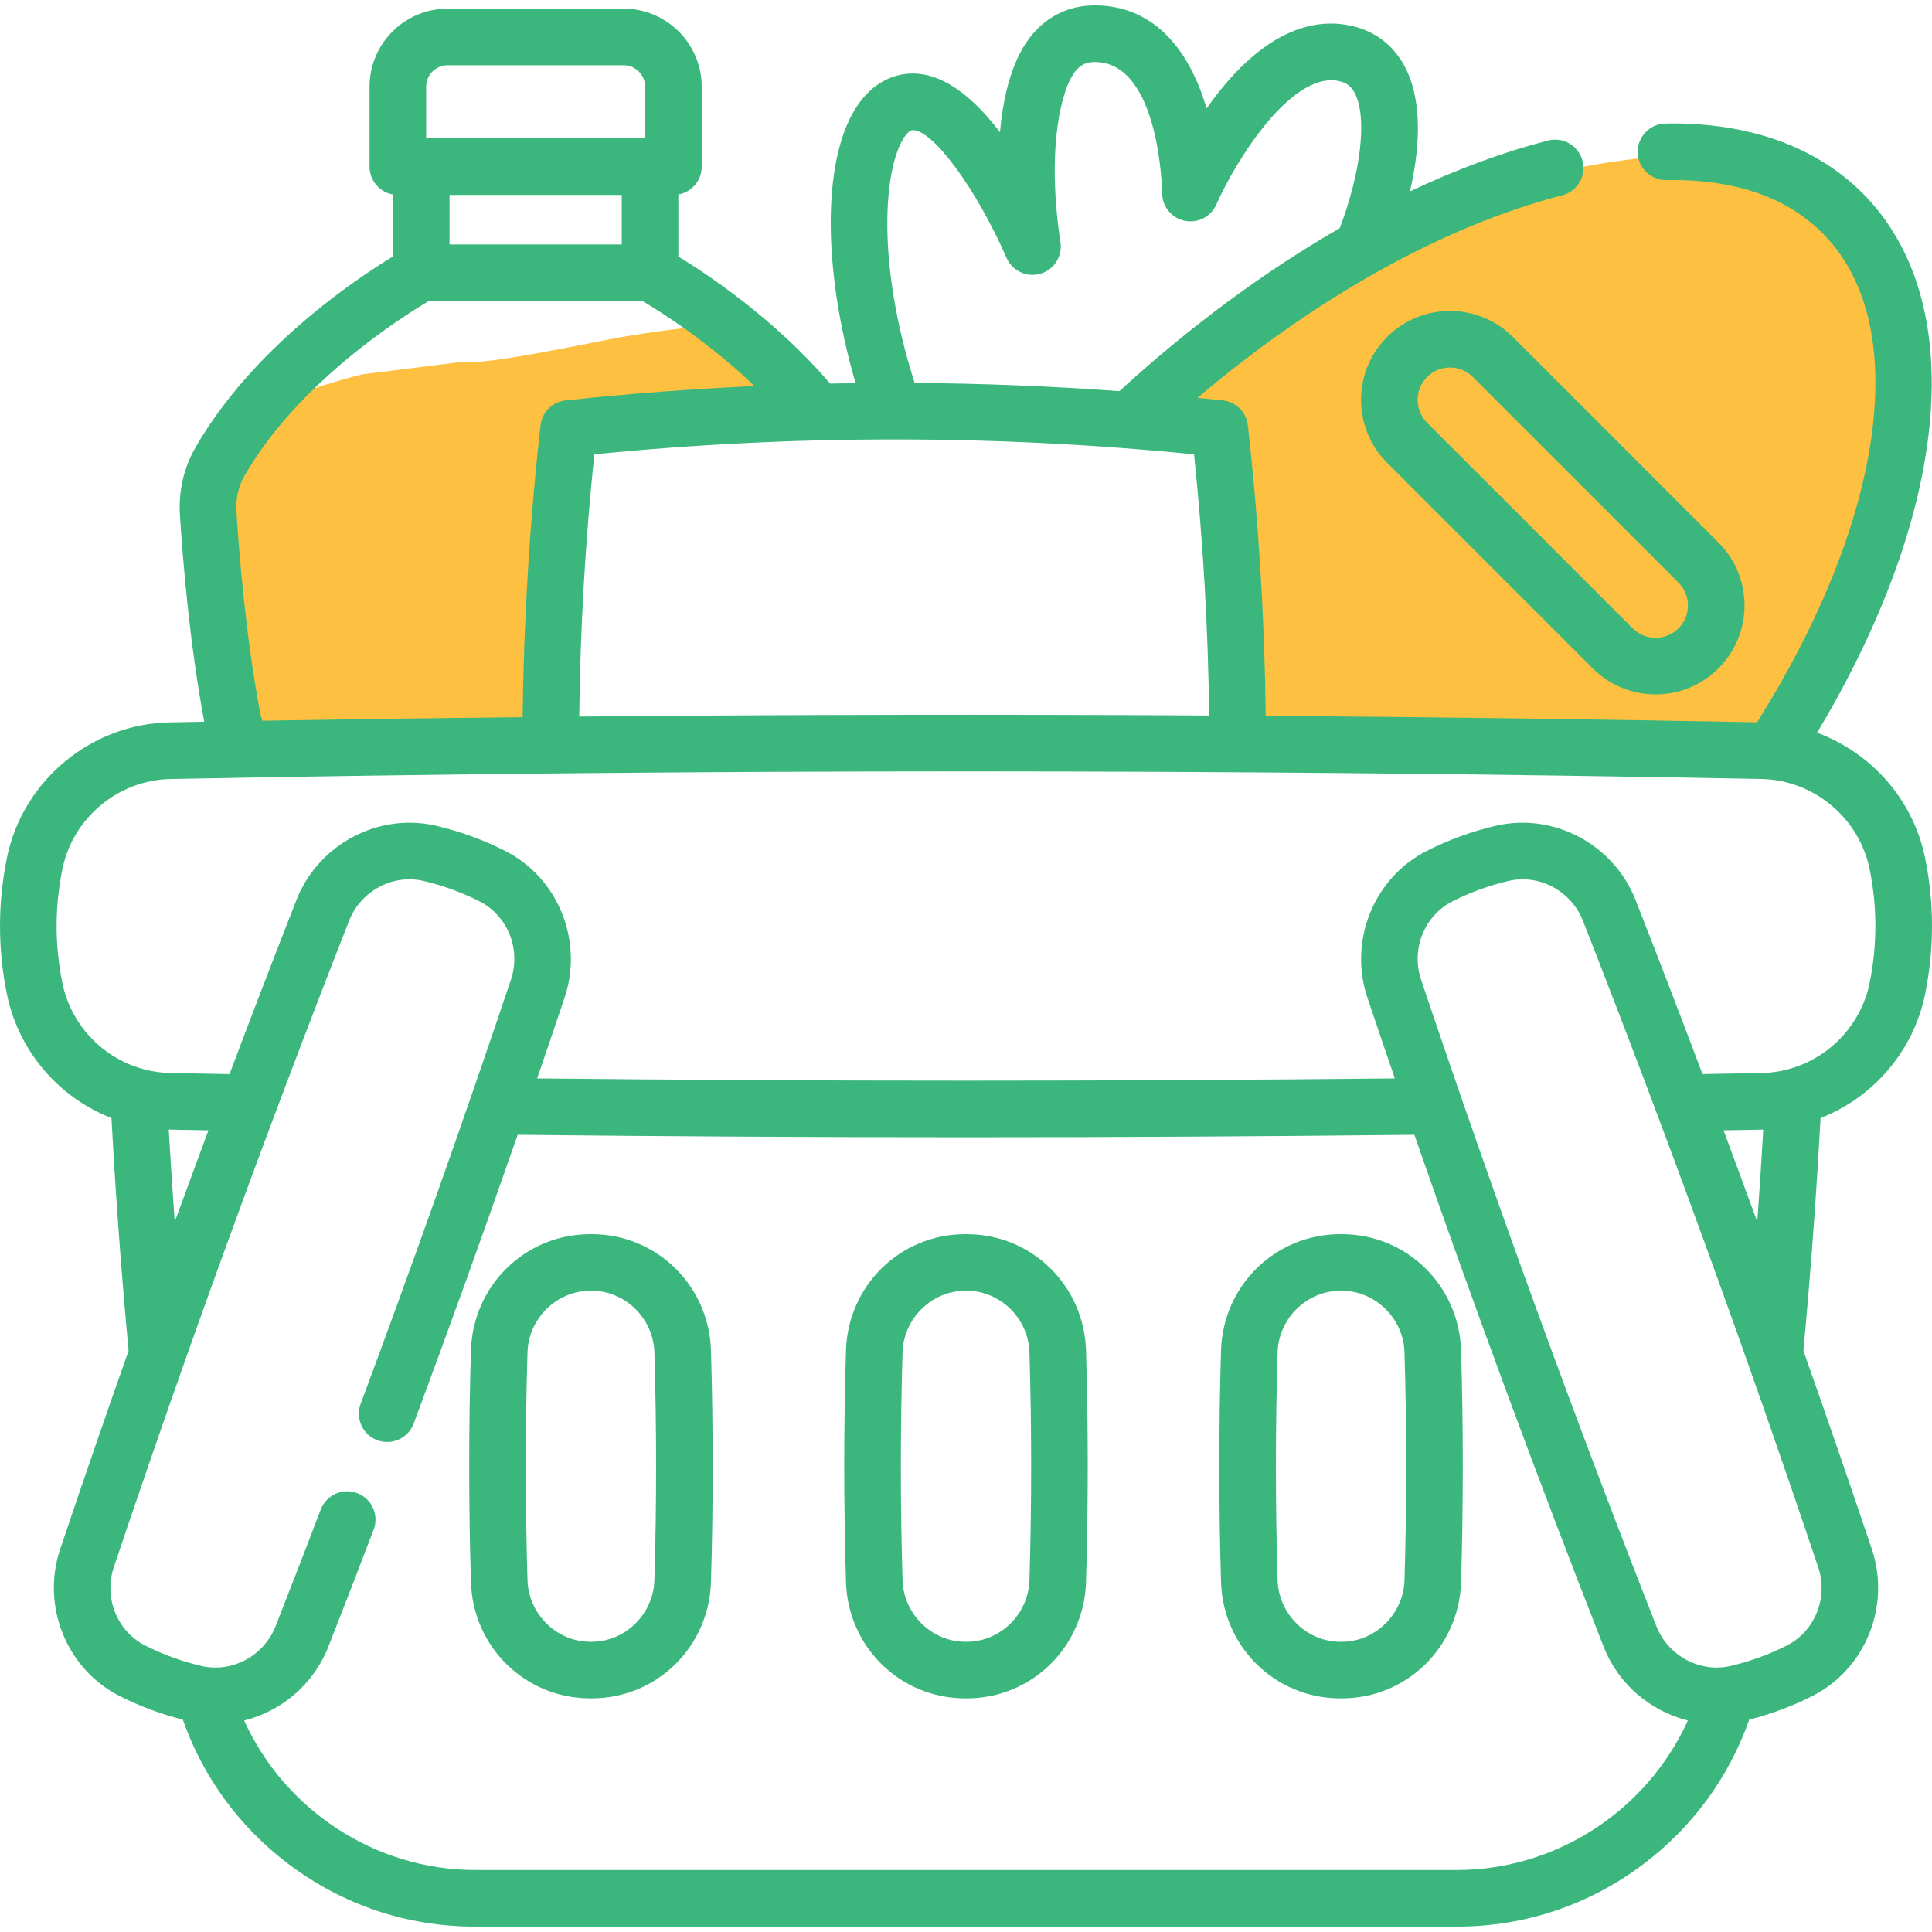
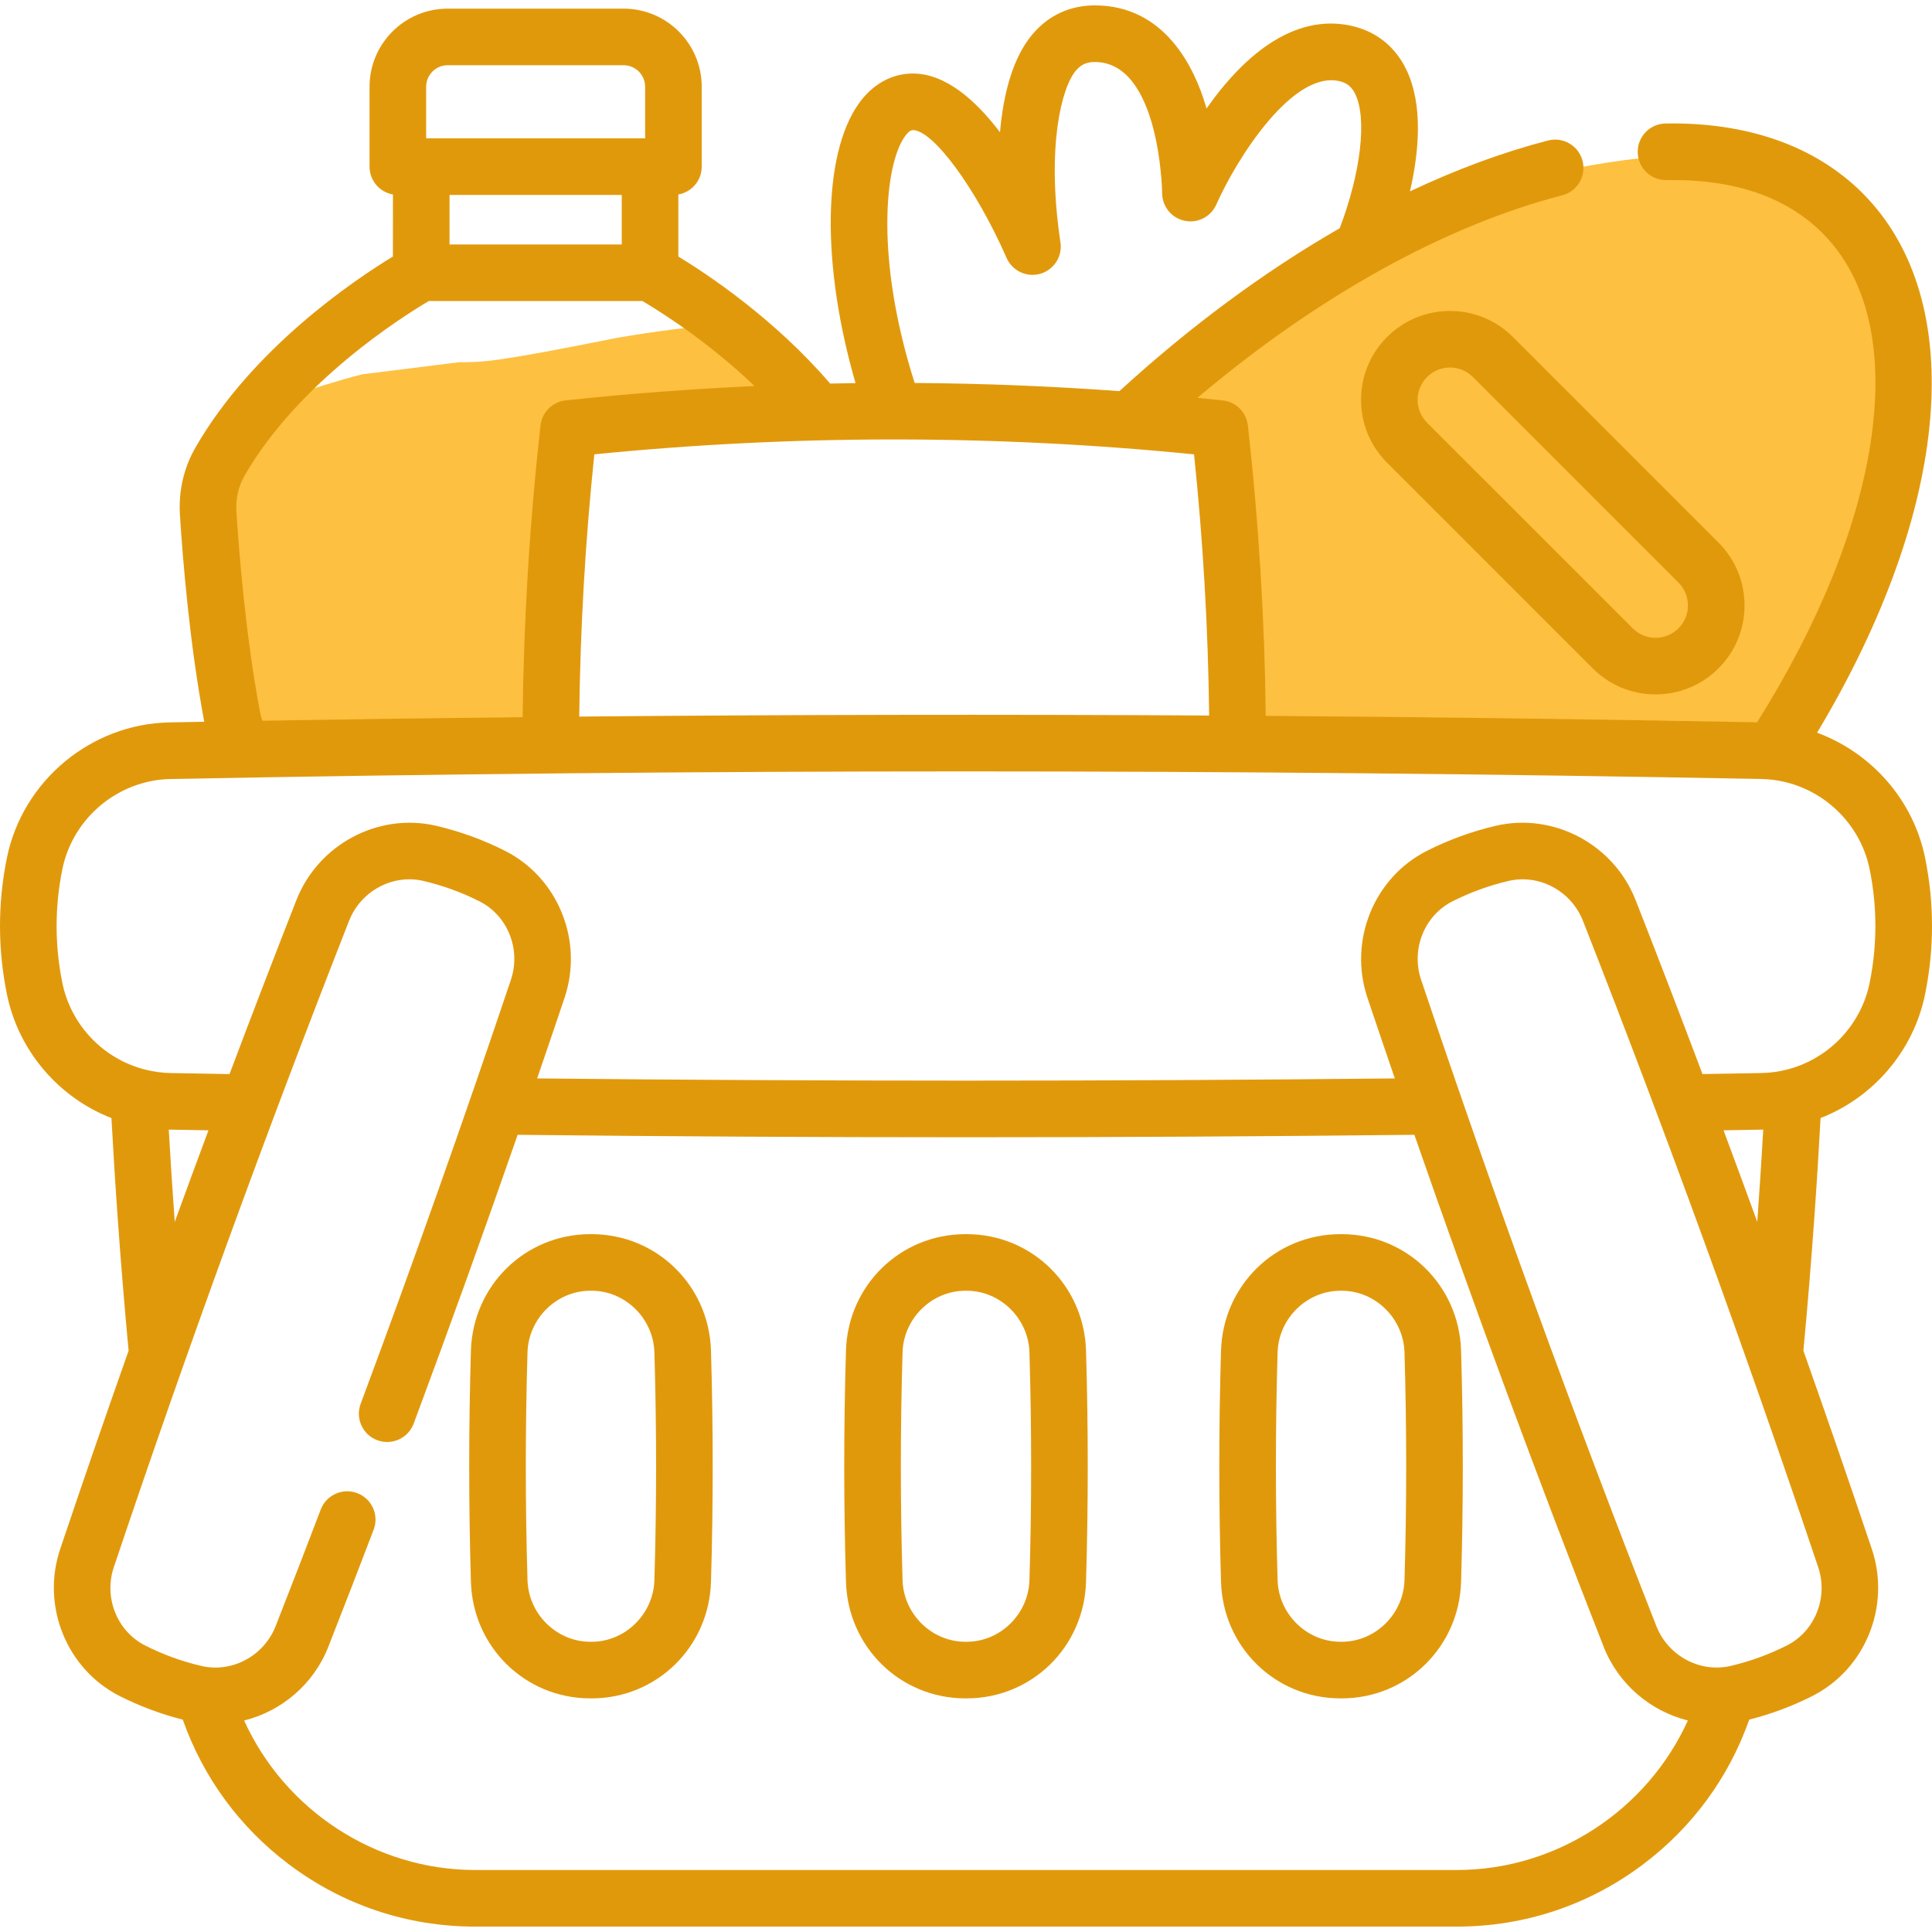
<svg xmlns="http://www.w3.org/2000/svg" width="80" height="80" viewBox="0 0 80 80" fill="none">
  <path d="M10 31L9 25.5V20.5C9.167 19.333 9.6 17 10 17C10.4 17 13 16 15 15.5L19 15C20 15 20.5 15 25.5 14C25.892 13.922 28.5 13.5 29.5 13.5L28 11.5L30 13.5L32 15.5L32.5 17C31.833 17.167 30.3 17.5 29.5 17.5H25.5L23.5 18.5V20C23.5 20.4 23.167 23.833 23 25.5L22.5 30.5L20.5 31H11H10Z" fill="#FDC040" />
  <path d="M47 17.5L49 15L55.5 10.5L63 7.5C65.333 6.833 70.6 5.8 73 7C76 8.5 76.5 9 79 13.5C78.833 17 78.2 24.3 77 25.5L74.5 30L73 31H65.5H54.5H51V27.5C51 27 50.5 23.5 50.5 23V20L50 18L49 17.5H47Z" fill="#FDC040" />
-   <path d="M57.437 13.953C56.741 14.648 56.358 15.573 56.358 16.557C56.358 17.541 56.741 18.465 57.436 19.161L65.95 27.675C66.646 28.371 67.571 28.754 68.554 28.754C69.538 28.754 70.463 28.371 71.159 27.675C71.854 26.979 72.237 26.055 72.237 25.071C72.237 24.087 71.854 23.162 71.159 22.466L62.645 13.952C61.209 12.517 58.872 12.517 57.437 13.953ZM69.501 24.124C69.754 24.377 69.894 24.713 69.894 25.071C69.894 25.428 69.754 25.765 69.501 26.018C69.249 26.271 68.912 26.41 68.554 26.41C68.197 26.41 67.86 26.271 67.608 26.018L59.093 17.504C58.841 17.251 58.701 16.914 58.701 16.557C58.701 16.199 58.841 15.863 59.094 15.61C59.355 15.349 59.697 15.218 60.041 15.218C60.383 15.218 60.727 15.349 60.987 15.61L69.501 24.124Z" fill="#3BB77E" />
-   <path d="M79.715 35.527C79.225 33.106 77.477 31.165 75.242 30.34C80.786 21.091 81.555 12.429 77.119 7.993C75.173 6.048 72.355 5.052 68.964 5.114C68.317 5.126 67.802 5.66 67.814 6.307C67.825 6.947 68.348 7.458 68.985 7.458C68.992 7.458 69 7.458 69.007 7.458C71.782 7.406 73.956 8.145 75.462 9.651C77.79 11.979 77.853 15.517 77.496 18.076C76.991 21.693 75.354 25.773 72.758 29.909C65.999 29.78 59.211 29.691 52.411 29.642C52.367 25.651 52.12 21.611 51.671 17.614C51.61 17.069 51.178 16.639 50.632 16.58C50.283 16.542 49.933 16.509 49.583 16.474C54.53 12.291 59.819 9.344 64.688 8.088C65.315 7.926 65.691 7.287 65.53 6.66C65.368 6.033 64.729 5.656 64.102 5.818C62.236 6.3 60.318 7.01 58.383 7.925C58.76 6.287 58.94 4.323 58.221 2.858C57.787 1.975 57.07 1.373 56.147 1.117C54.778 0.738 52.653 0.937 50.291 4.039C50.177 4.19 50.067 4.341 49.96 4.491C49.948 4.447 49.935 4.402 49.921 4.358C49.457 2.814 48.244 0.223 45.33 0.223C44.318 0.223 43.435 0.627 42.778 1.39C41.919 2.386 41.543 3.934 41.408 5.476C40.383 4.128 39.141 3.044 37.797 3.044C36.924 3.044 36.127 3.488 35.555 4.296C34.047 6.423 34.025 11.033 35.426 15.863C35.075 15.868 34.725 15.876 34.374 15.883C32.078 13.204 29.303 11.36 28.089 10.622V8.053C28.639 7.957 29.057 7.478 29.057 6.9V3.592C29.057 1.808 27.606 0.358 25.823 0.358H18.536C16.753 0.358 15.302 1.808 15.302 3.592V6.9C15.302 7.478 15.72 7.957 16.271 8.053L16.27 10.622C14.688 11.583 10.461 14.415 8.095 18.528C7.613 19.363 7.389 20.326 7.45 21.314C7.563 23.116 7.845 26.617 8.457 29.887C7.977 29.896 7.497 29.904 7.018 29.913C3.762 29.975 0.931 32.336 0.285 35.527C-0.095 37.397 -0.095 39.292 0.285 41.161C0.759 43.507 2.42 45.442 4.615 46.297C4.743 48.682 4.964 52.075 5.325 55.931C4.357 58.671 3.41 61.412 2.491 64.147C1.7 66.503 2.759 69.118 4.955 70.23C5.791 70.652 6.669 70.979 7.569 71.207C8.409 73.59 9.909 75.646 11.942 77.183C14.186 78.88 16.861 79.777 19.676 79.777H60.324C63.139 79.777 65.814 78.88 68.058 77.183C70.091 75.646 71.591 73.59 72.432 71.206C73.335 70.977 74.214 70.649 75.046 70.228C77.242 69.118 78.301 66.503 77.509 64.145C76.589 61.408 75.642 58.668 74.675 55.93C75.036 52.074 75.257 48.682 75.386 46.296C77.582 45.44 79.242 43.505 79.715 41.162C80.095 39.292 80.095 37.396 79.715 35.527ZM49.443 18.814C49.818 22.412 50.027 26.04 50.068 29.628C41.375 29.578 32.669 29.592 23.985 29.672C24.025 26.07 24.233 22.427 24.61 18.813C32.854 17.991 41.199 17.991 49.443 18.814ZM37.467 5.651C37.553 5.531 37.679 5.387 37.797 5.387C38.64 5.387 40.41 7.795 41.669 10.654C41.876 11.16 42.41 11.458 42.954 11.364C43.515 11.267 43.925 10.779 43.925 10.209C43.925 10.138 43.918 10.067 43.905 9.996C43.319 6.036 43.971 3.595 44.553 2.92C44.766 2.672 44.999 2.567 45.33 2.567C48.032 2.567 48.122 7.942 48.122 7.995C48.122 8.549 48.51 9.027 49.052 9.141C49.595 9.256 50.142 8.975 50.366 8.468C51.204 6.573 53.564 2.834 55.52 3.376C55.799 3.453 55.977 3.607 56.116 3.891C56.614 4.907 56.348 7.154 55.475 9.45C52.375 11.232 49.284 13.511 46.353 16.196C43.532 15.99 40.704 15.877 37.874 15.858C36.241 10.739 36.624 6.841 37.467 5.651ZM25.745 10.123H18.614L18.615 8.072H25.745V10.123H25.745ZM18.536 2.701H25.823C26.314 2.701 26.713 3.101 26.713 3.591V5.728H17.646V3.592C17.646 3.101 18.045 2.701 18.536 2.701ZM10.768 29.493C10.174 26.337 9.9 22.922 9.789 21.169C9.757 20.644 9.873 20.136 10.126 19.698C12.361 15.812 16.681 13.099 17.755 12.466H26.604C27.288 12.87 29.299 14.121 31.244 15.986C28.63 16.105 26.02 16.301 23.421 16.58C22.875 16.639 22.443 17.069 22.382 17.614C21.931 21.63 21.684 25.688 21.641 29.696C18.043 29.735 14.449 29.783 10.863 29.844C10.824 29.729 10.791 29.613 10.768 29.493ZM6.988 46.774C6.998 46.775 7.008 46.776 7.018 46.776L7.055 46.776C7.581 46.786 8.106 46.795 8.632 46.804C8.162 48.067 7.696 49.331 7.235 50.596C7.132 49.169 7.051 47.881 6.988 46.774ZM60.324 77.433H19.676C15.537 77.433 11.79 74.949 10.109 71.243C11.648 70.859 12.983 69.751 13.596 68.188C14.272 66.467 14.885 64.881 15.472 63.34C15.703 62.735 15.399 62.058 14.794 61.828C14.19 61.597 13.512 61.901 13.282 62.505C12.698 64.039 12.087 65.618 11.414 67.333C10.928 68.571 9.605 69.281 8.332 68.982C7.532 68.795 6.751 68.511 6.013 68.138C4.848 67.549 4.289 66.153 4.713 64.893C7.717 55.952 10.995 46.947 14.454 38.13C14.94 36.891 16.265 36.181 17.534 36.478C18.342 36.668 19.123 36.952 19.857 37.324C21.021 37.912 21.58 39.307 21.156 40.569C19.189 46.42 17.096 52.328 14.934 58.129C14.708 58.735 15.016 59.41 15.623 59.636C16.229 59.862 16.904 59.554 17.13 58.947C18.603 54.994 20.044 50.991 21.435 46.99C27.598 47.057 33.798 47.092 40 47.092C46.202 47.092 52.403 47.057 58.566 46.99C61.04 54.103 63.666 61.21 66.403 68.187C67.016 69.75 68.352 70.858 69.891 71.242C68.21 74.948 64.463 77.433 60.324 77.433ZM73.988 68.137C73.251 68.509 72.47 68.793 71.666 68.982C70.397 69.279 69.072 68.57 68.585 67.331C65.133 58.534 61.856 49.529 58.844 40.567C58.42 39.306 58.979 37.911 60.143 37.323C60.88 36.95 61.661 36.666 62.465 36.478C62.66 36.432 62.856 36.41 63.05 36.41C64.122 36.41 65.134 37.08 65.546 38.128C68.998 46.925 72.275 55.93 75.287 64.892C75.711 66.153 75.153 67.548 73.988 68.137ZM71.369 46.804C71.894 46.795 72.418 46.786 72.943 46.776L72.985 46.776C72.994 46.776 73.003 46.775 73.012 46.774C72.949 47.88 72.868 49.168 72.765 50.595C72.304 49.329 71.838 48.066 71.369 46.804ZM77.418 40.697C77.063 42.45 75.712 43.862 73.968 44.295C73.639 44.379 73.292 44.425 72.938 44.432L72.899 44.433C72.098 44.448 71.298 44.462 70.497 44.475C69.587 42.063 68.665 39.659 67.728 37.272C66.82 34.957 64.326 33.634 61.93 34.196C60.946 34.426 59.988 34.775 59.086 35.231C56.889 36.341 55.83 38.956 56.622 41.314C56.996 42.427 57.375 43.541 57.757 44.655C45.964 44.777 34.035 44.777 22.242 44.655C22.624 43.541 23.004 42.427 23.377 41.316C24.17 38.957 23.111 36.342 20.915 35.233C20.016 34.777 19.059 34.429 18.069 34.196C15.673 33.635 13.181 34.958 12.272 37.274C11.335 39.662 10.412 42.065 9.504 44.476C8.702 44.462 7.9 44.448 7.099 44.433L7.064 44.433C6.708 44.425 6.36 44.379 6.025 44.293C4.288 43.862 2.936 42.45 2.581 40.696C2.265 39.136 2.265 37.554 2.582 35.993C3.012 33.869 4.896 32.298 7.062 32.257C28.918 31.837 51.081 31.837 72.938 32.257C75.104 32.298 76.988 33.869 77.418 35.993C77.735 37.553 77.735 39.136 77.418 40.697Z" fill="#3BB77E" />
-   <path d="M24.51 51.104H24.43C21.747 51.11 19.581 53.228 19.5 55.926C19.405 59.104 19.405 62.326 19.5 65.504C19.581 68.201 21.747 70.32 24.431 70.326H24.51C27.193 70.32 29.359 68.201 29.44 65.504C29.535 62.326 29.535 59.104 29.44 55.926C29.359 53.228 27.193 51.11 24.51 51.104ZM27.097 65.433C27.055 66.835 25.892 67.979 24.505 67.982H24.436C23.048 67.979 21.885 66.835 21.843 65.433C21.749 62.302 21.749 59.127 21.843 55.996C21.885 54.594 23.048 53.451 24.437 53.447H24.503H24.504C25.892 53.451 27.055 54.594 27.097 55.996C27.191 59.127 27.191 62.302 27.097 65.433Z" fill="#3BB77E" />
-   <path d="M40.039 51.104H39.96C37.276 51.11 35.111 53.228 35.03 55.926C34.934 59.104 34.934 62.326 35.03 65.504C35.111 68.201 37.276 70.32 39.961 70.326H40.039C42.723 70.32 44.889 68.201 44.97 65.504C45.065 62.326 45.065 59.104 44.97 55.926C44.889 53.228 42.723 51.11 40.039 51.104ZM42.627 65.433C42.585 66.835 41.422 67.979 40.035 67.982H39.966C38.578 67.979 37.415 66.835 37.373 65.433C37.279 62.302 37.279 59.127 37.373 55.996C37.415 54.594 38.578 53.451 39.967 53.447H40.033H40.034C41.422 53.451 42.585 54.594 42.627 55.996C42.721 59.127 42.721 62.302 42.627 65.433Z" fill="#3BB77E" />
-   <path d="M55.569 51.104H55.49C52.806 51.11 50.641 53.228 50.56 55.926C50.465 59.104 50.465 62.326 50.56 65.504C50.641 68.201 52.806 70.32 55.491 70.326H55.569C58.253 70.32 60.419 68.201 60.5 65.504C60.595 62.326 60.595 59.104 60.5 55.926C60.419 53.228 58.253 51.11 55.569 51.104ZM58.157 65.433C58.115 66.835 56.952 67.979 55.565 67.982H55.496C54.108 67.979 52.945 66.835 52.903 65.433C52.809 62.302 52.809 59.127 52.903 55.996C52.945 54.594 54.108 53.451 55.497 53.447H55.563H55.564C56.952 53.451 58.115 54.594 58.157 55.996C58.251 59.127 58.251 62.302 58.157 65.433Z" fill="#3BB77E" />
+   <path d="M57.437 13.953C56.741 14.648 56.358 15.573 56.358 16.557C56.358 17.541 56.741 18.465 57.436 19.161L65.95 27.675C66.646 28.371 67.571 28.754 68.554 28.754C69.538 28.754 70.463 28.371 71.159 27.675C71.854 26.979 72.237 26.055 72.237 25.071C72.237 24.087 71.854 23.162 71.159 22.466L62.645 13.952C61.209 12.517 58.872 12.517 57.437 13.953ZM69.501 24.124C69.754 24.377 69.894 24.713 69.894 25.071C69.894 25.428 69.754 25.765 69.501 26.018C69.249 26.271 68.912 26.41 68.554 26.41C68.197 26.41 67.86 26.271 67.608 26.018L59.093 17.504C58.841 17.251 58.701 16.914 58.701 16.557C58.701 16.199 58.841 15.863 59.094 15.61C59.355 15.349 59.697 15.218 60.041 15.218C60.383 15.218 60.727 15.349 60.987 15.61L69.501 24.124Z" fill="#e1990c" />
+   <path d="M79.715 35.527C79.225 33.106 77.477 31.165 75.242 30.34C80.786 21.091 81.555 12.429 77.119 7.993C75.173 6.048 72.355 5.052 68.964 5.114C68.317 5.126 67.802 5.66 67.814 6.307C67.825 6.947 68.348 7.458 68.985 7.458C68.992 7.458 69 7.458 69.007 7.458C71.782 7.406 73.956 8.145 75.462 9.651C77.79 11.979 77.853 15.517 77.496 18.076C76.991 21.693 75.354 25.773 72.758 29.909C65.999 29.78 59.211 29.691 52.411 29.642C52.367 25.651 52.12 21.611 51.671 17.614C51.61 17.069 51.178 16.639 50.632 16.58C50.283 16.542 49.933 16.509 49.583 16.474C54.53 12.291 59.819 9.344 64.688 8.088C65.315 7.926 65.691 7.287 65.53 6.66C65.368 6.033 64.729 5.656 64.102 5.818C62.236 6.3 60.318 7.01 58.383 7.925C58.76 6.287 58.94 4.323 58.221 2.858C57.787 1.975 57.07 1.373 56.147 1.117C54.778 0.738 52.653 0.937 50.291 4.039C50.177 4.19 50.067 4.341 49.96 4.491C49.948 4.447 49.935 4.402 49.921 4.358C49.457 2.814 48.244 0.223 45.33 0.223C44.318 0.223 43.435 0.627 42.778 1.39C41.919 2.386 41.543 3.934 41.408 5.476C40.383 4.128 39.141 3.044 37.797 3.044C36.924 3.044 36.127 3.488 35.555 4.296C34.047 6.423 34.025 11.033 35.426 15.863C35.075 15.868 34.725 15.876 34.374 15.883C32.078 13.204 29.303 11.36 28.089 10.622V8.053C28.639 7.957 29.057 7.478 29.057 6.9V3.592C29.057 1.808 27.606 0.358 25.823 0.358H18.536C16.753 0.358 15.302 1.808 15.302 3.592V6.9C15.302 7.478 15.72 7.957 16.271 8.053L16.27 10.622C14.688 11.583 10.461 14.415 8.095 18.528C7.613 19.363 7.389 20.326 7.45 21.314C7.563 23.116 7.845 26.617 8.457 29.887C7.977 29.896 7.497 29.904 7.018 29.913C3.762 29.975 0.931 32.336 0.285 35.527C-0.095 37.397 -0.095 39.292 0.285 41.161C0.759 43.507 2.42 45.442 4.615 46.297C4.743 48.682 4.964 52.075 5.325 55.931C4.357 58.671 3.41 61.412 2.491 64.147C1.7 66.503 2.759 69.118 4.955 70.23C5.791 70.652 6.669 70.979 7.569 71.207C8.409 73.59 9.909 75.646 11.942 77.183C14.186 78.88 16.861 79.777 19.676 79.777H60.324C63.139 79.777 65.814 78.88 68.058 77.183C70.091 75.646 71.591 73.59 72.432 71.206C73.335 70.977 74.214 70.649 75.046 70.228C77.242 69.118 78.301 66.503 77.509 64.145C76.589 61.408 75.642 58.668 74.675 55.93C75.036 52.074 75.257 48.682 75.386 46.296C77.582 45.44 79.242 43.505 79.715 41.162C80.095 39.292 80.095 37.396 79.715 35.527ZM49.443 18.814C49.818 22.412 50.027 26.04 50.068 29.628C41.375 29.578 32.669 29.592 23.985 29.672C24.025 26.07 24.233 22.427 24.61 18.813C32.854 17.991 41.199 17.991 49.443 18.814ZM37.467 5.651C37.553 5.531 37.679 5.387 37.797 5.387C38.64 5.387 40.41 7.795 41.669 10.654C41.876 11.16 42.41 11.458 42.954 11.364C43.515 11.267 43.925 10.779 43.925 10.209C43.925 10.138 43.918 10.067 43.905 9.996C43.319 6.036 43.971 3.595 44.553 2.92C44.766 2.672 44.999 2.567 45.33 2.567C48.032 2.567 48.122 7.942 48.122 7.995C48.122 8.549 48.51 9.027 49.052 9.141C49.595 9.256 50.142 8.975 50.366 8.468C51.204 6.573 53.564 2.834 55.52 3.376C55.799 3.453 55.977 3.607 56.116 3.891C56.614 4.907 56.348 7.154 55.475 9.45C52.375 11.232 49.284 13.511 46.353 16.196C43.532 15.99 40.704 15.877 37.874 15.858C36.241 10.739 36.624 6.841 37.467 5.651ZM25.745 10.123H18.614L18.615 8.072H25.745V10.123H25.745ZM18.536 2.701H25.823C26.314 2.701 26.713 3.101 26.713 3.591V5.728H17.646V3.592C17.646 3.101 18.045 2.701 18.536 2.701ZM10.768 29.493C10.174 26.337 9.9 22.922 9.789 21.169C9.757 20.644 9.873 20.136 10.126 19.698C12.361 15.812 16.681 13.099 17.755 12.466H26.604C27.288 12.87 29.299 14.121 31.244 15.986C28.63 16.105 26.02 16.301 23.421 16.58C22.875 16.639 22.443 17.069 22.382 17.614C21.931 21.63 21.684 25.688 21.641 29.696C18.043 29.735 14.449 29.783 10.863 29.844C10.824 29.729 10.791 29.613 10.768 29.493ZM6.988 46.774C6.998 46.775 7.008 46.776 7.018 46.776L7.055 46.776C7.581 46.786 8.106 46.795 8.632 46.804C8.162 48.067 7.696 49.331 7.235 50.596C7.132 49.169 7.051 47.881 6.988 46.774ZM60.324 77.433H19.676C15.537 77.433 11.79 74.949 10.109 71.243C11.648 70.859 12.983 69.751 13.596 68.188C14.272 66.467 14.885 64.881 15.472 63.34C15.703 62.735 15.399 62.058 14.794 61.828C14.19 61.597 13.512 61.901 13.282 62.505C12.698 64.039 12.087 65.618 11.414 67.333C10.928 68.571 9.605 69.281 8.332 68.982C7.532 68.795 6.751 68.511 6.013 68.138C4.848 67.549 4.289 66.153 4.713 64.893C7.717 55.952 10.995 46.947 14.454 38.13C14.94 36.891 16.265 36.181 17.534 36.478C18.342 36.668 19.123 36.952 19.857 37.324C21.021 37.912 21.58 39.307 21.156 40.569C19.189 46.42 17.096 52.328 14.934 58.129C14.708 58.735 15.016 59.41 15.623 59.636C16.229 59.862 16.904 59.554 17.13 58.947C18.603 54.994 20.044 50.991 21.435 46.99C27.598 47.057 33.798 47.092 40 47.092C46.202 47.092 52.403 47.057 58.566 46.99C61.04 54.103 63.666 61.21 66.403 68.187C67.016 69.75 68.352 70.858 69.891 71.242C68.21 74.948 64.463 77.433 60.324 77.433ZM73.988 68.137C73.251 68.509 72.47 68.793 71.666 68.982C70.397 69.279 69.072 68.57 68.585 67.331C65.133 58.534 61.856 49.529 58.844 40.567C58.42 39.306 58.979 37.911 60.143 37.323C60.88 36.95 61.661 36.666 62.465 36.478C62.66 36.432 62.856 36.41 63.05 36.41C64.122 36.41 65.134 37.08 65.546 38.128C68.998 46.925 72.275 55.93 75.287 64.892C75.711 66.153 75.153 67.548 73.988 68.137ZM71.369 46.804C71.894 46.795 72.418 46.786 72.943 46.776L72.985 46.776C72.994 46.776 73.003 46.775 73.012 46.774C72.949 47.88 72.868 49.168 72.765 50.595C72.304 49.329 71.838 48.066 71.369 46.804ZM77.418 40.697C77.063 42.45 75.712 43.862 73.968 44.295C73.639 44.379 73.292 44.425 72.938 44.432L72.899 44.433C72.098 44.448 71.298 44.462 70.497 44.475C69.587 42.063 68.665 39.659 67.728 37.272C66.82 34.957 64.326 33.634 61.93 34.196C60.946 34.426 59.988 34.775 59.086 35.231C56.889 36.341 55.83 38.956 56.622 41.314C56.996 42.427 57.375 43.541 57.757 44.655C45.964 44.777 34.035 44.777 22.242 44.655C22.624 43.541 23.004 42.427 23.377 41.316C24.17 38.957 23.111 36.342 20.915 35.233C20.016 34.777 19.059 34.429 18.069 34.196C15.673 33.635 13.181 34.958 12.272 37.274C11.335 39.662 10.412 42.065 9.504 44.476C8.702 44.462 7.9 44.448 7.099 44.433L7.064 44.433C6.708 44.425 6.36 44.379 6.025 44.293C4.288 43.862 2.936 42.45 2.581 40.696C2.265 39.136 2.265 37.554 2.582 35.993C3.012 33.869 4.896 32.298 7.062 32.257C28.918 31.837 51.081 31.837 72.938 32.257C75.104 32.298 76.988 33.869 77.418 35.993C77.735 37.553 77.735 39.136 77.418 40.697Z" fill="#e1990c" />
+   <path d="M24.51 51.104H24.43C21.747 51.11 19.581 53.228 19.5 55.926C19.405 59.104 19.405 62.326 19.5 65.504C19.581 68.201 21.747 70.32 24.431 70.326H24.51C27.193 70.32 29.359 68.201 29.44 65.504C29.535 62.326 29.535 59.104 29.44 55.926C29.359 53.228 27.193 51.11 24.51 51.104ZM27.097 65.433C27.055 66.835 25.892 67.979 24.505 67.982H24.436C23.048 67.979 21.885 66.835 21.843 65.433C21.749 62.302 21.749 59.127 21.843 55.996C21.885 54.594 23.048 53.451 24.437 53.447H24.503H24.504C25.892 53.451 27.055 54.594 27.097 55.996C27.191 59.127 27.191 62.302 27.097 65.433Z" fill="#e1990c" />
+   <path d="M40.039 51.104H39.96C37.276 51.11 35.111 53.228 35.03 55.926C34.934 59.104 34.934 62.326 35.03 65.504C35.111 68.201 37.276 70.32 39.961 70.326H40.039C42.723 70.32 44.889 68.201 44.97 65.504C45.065 62.326 45.065 59.104 44.97 55.926C44.889 53.228 42.723 51.11 40.039 51.104ZM42.627 65.433C42.585 66.835 41.422 67.979 40.035 67.982H39.966C38.578 67.979 37.415 66.835 37.373 65.433C37.279 62.302 37.279 59.127 37.373 55.996C37.415 54.594 38.578 53.451 39.967 53.447H40.033H40.034C41.422 53.451 42.585 54.594 42.627 55.996C42.721 59.127 42.721 62.302 42.627 65.433Z" fill="#e1990c" />
+   <path d="M55.569 51.104H55.49C52.806 51.11 50.641 53.228 50.56 55.926C50.465 59.104 50.465 62.326 50.56 65.504C50.641 68.201 52.806 70.32 55.491 70.326H55.569C58.253 70.32 60.419 68.201 60.5 65.504C60.595 62.326 60.595 59.104 60.5 55.926C60.419 53.228 58.253 51.11 55.569 51.104ZM58.157 65.433C58.115 66.835 56.952 67.979 55.565 67.982H55.496C54.108 67.979 52.945 66.835 52.903 65.433C52.809 62.302 52.809 59.127 52.903 55.996C52.945 54.594 54.108 53.451 55.497 53.447H55.563H55.564C56.952 53.451 58.115 54.594 58.157 55.996C58.251 59.127 58.251 62.302 58.157 65.433Z" fill="#e1990c" />
</svg>
